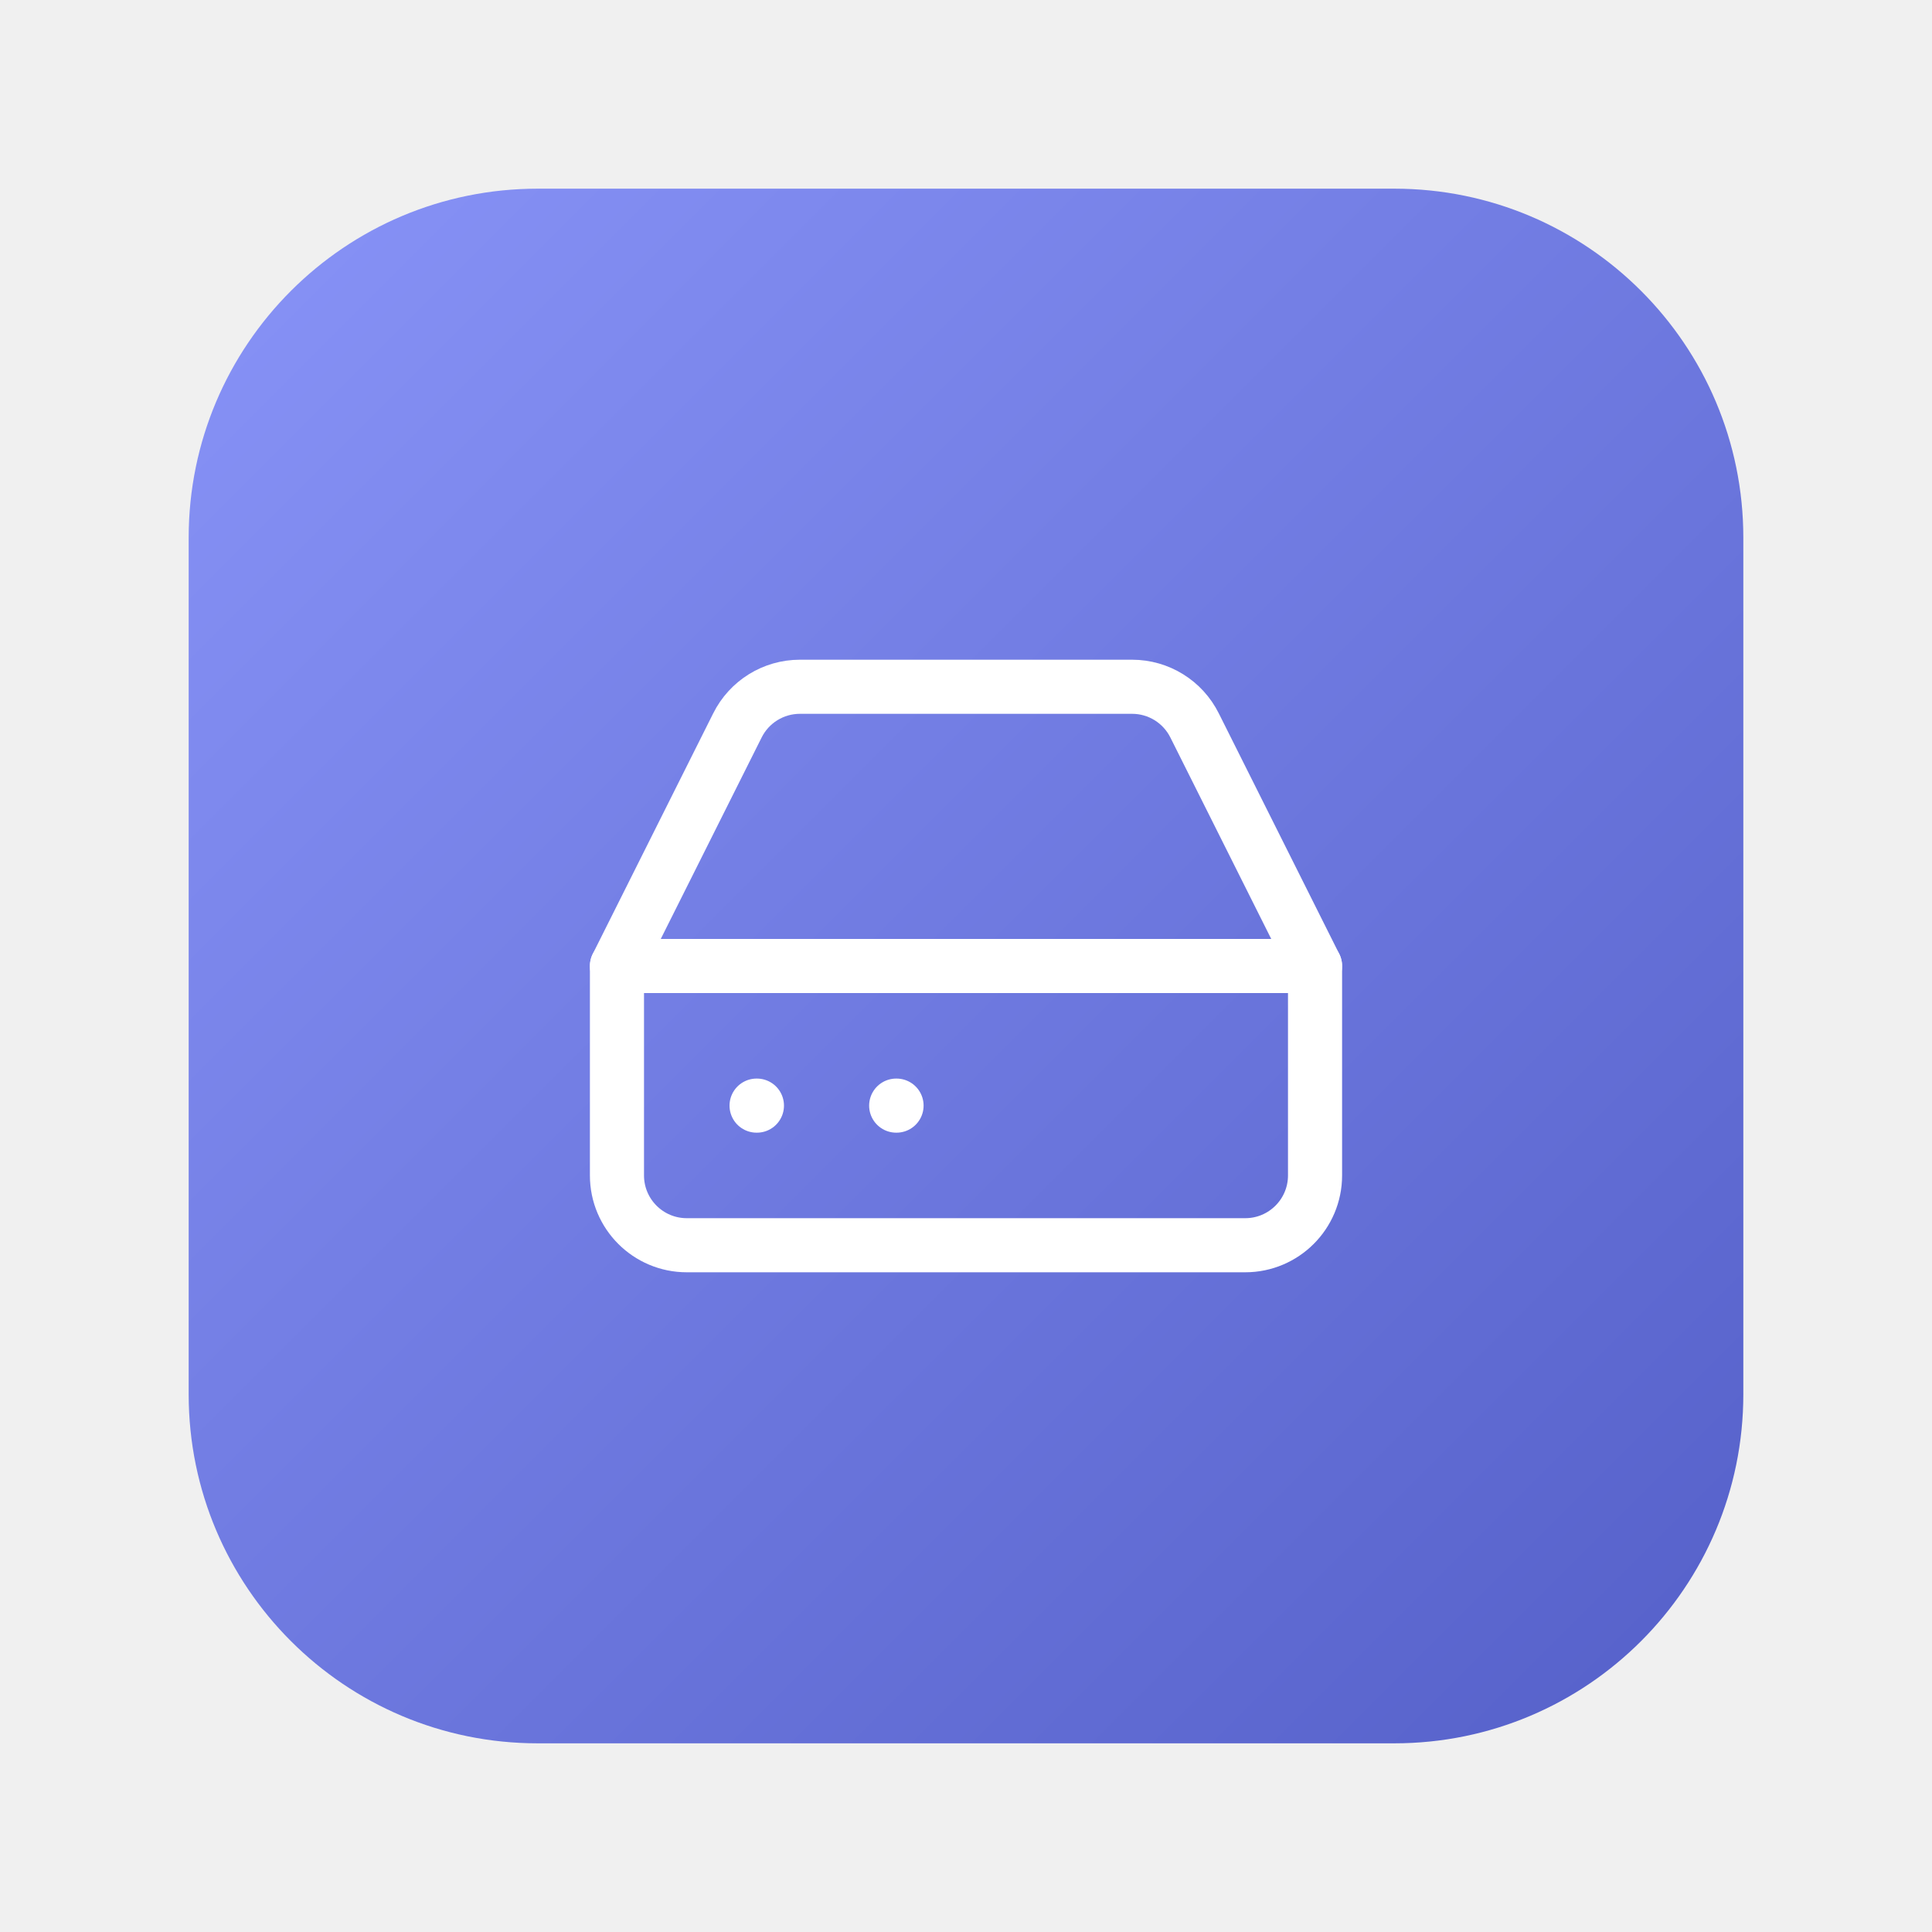
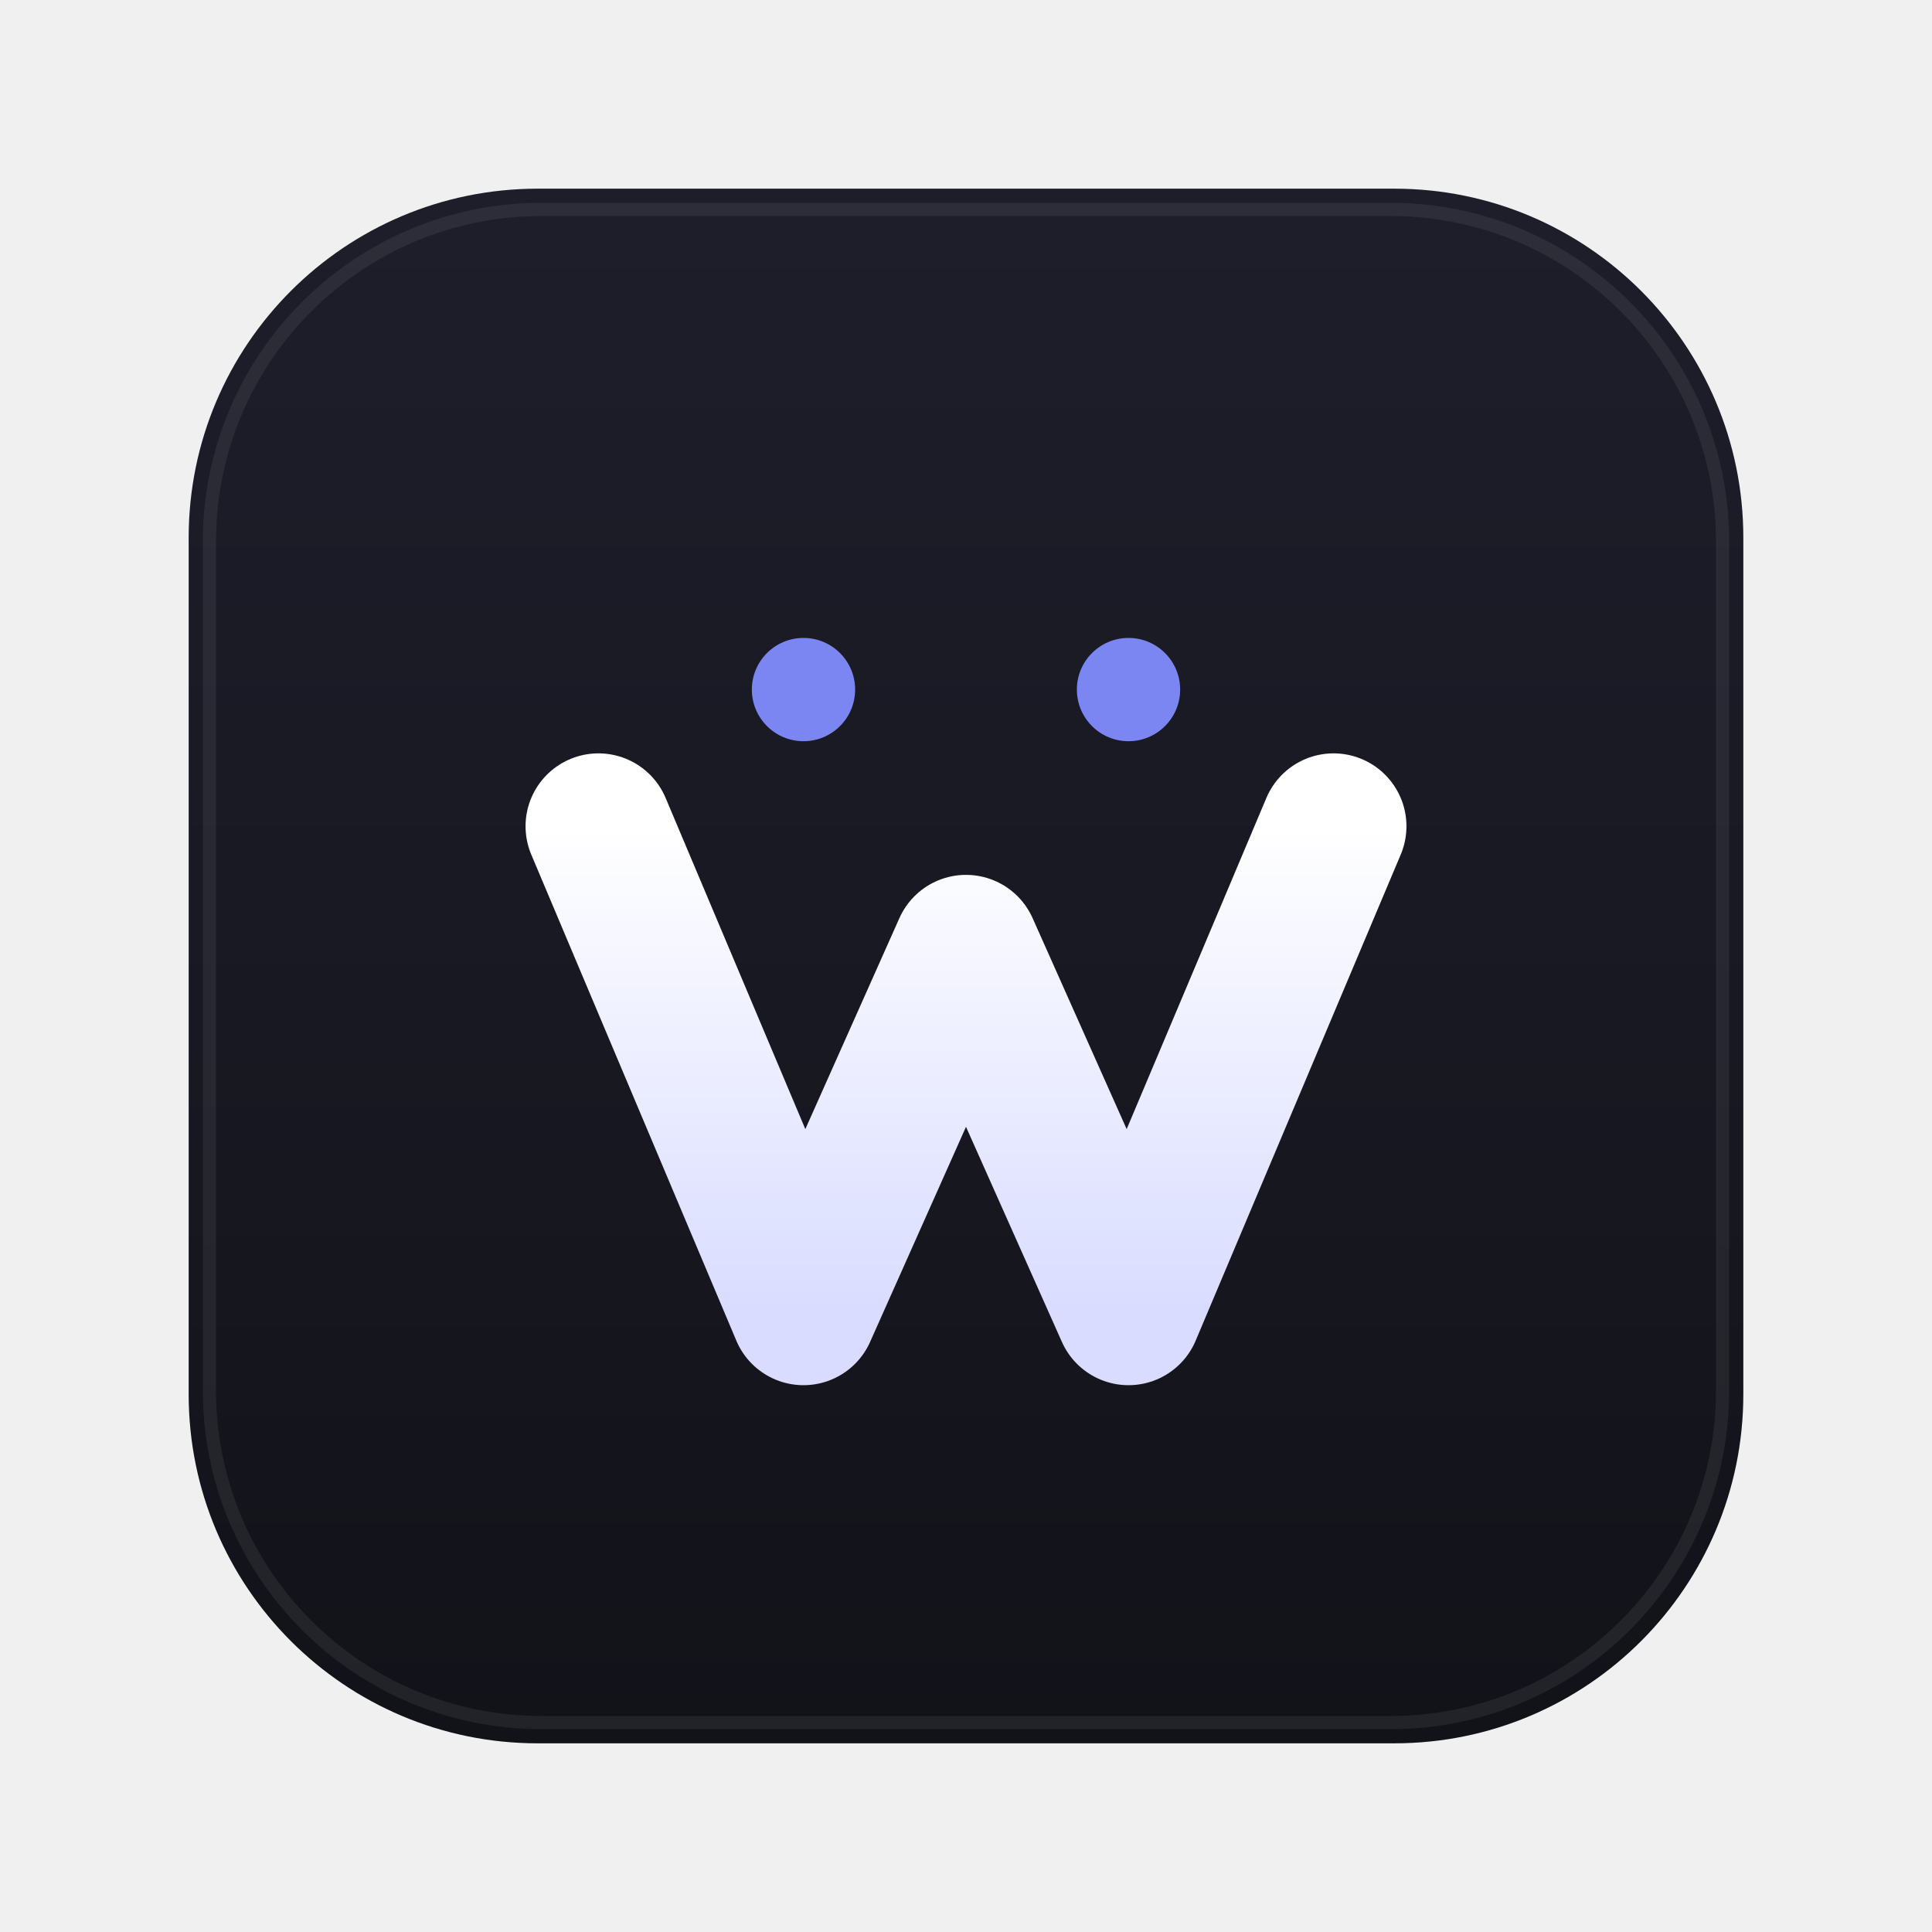
<svg xmlns="http://www.w3.org/2000/svg" width="1024" height="1024" viewBox="0 0 1024 1024">
  <defs>
-     <linearGradient id="tile" x1="0" y1="0" x2="1" y2="1">
-       <stop offset="0" stop-color="#8893f7" />
-       <stop offset="1" stop-color="#5560c9" />
+     <linearGradient id="tile" x1="0" y1="0" x2="0" y2="1">
+       <stop offset="0" stop-color="#1d1e2a" />
+       <stop offset="1" stop-color="#121319" />
+     </linearGradient>
+     <linearGradient id="tusk" x1="0" y1="0" x2="0" y2="1">
+       <stop offset="0" stop-color="#ffffff" />
+       <stop offset="1" stop-color="#d9dcff" />
    </linearGradient>
  </defs>
-   <rect x="100" y="100" width="824" height="824" rx="185" ry="185" fill="url(#tile)" />
-   <g transform="translate(512,512) scale(18.5)" fill="none" stroke="#ffffff" stroke-width="1.55" stroke-linecap="round" stroke-linejoin="round">
-     <g transform="translate(-12,-12)">
-       <line x1="22" x2="2" y1="12" y2="12" />
-       <path d="M5.45 5.11 2 12v6a2 2 0 0 0 2 2h16a2 2 0 0 0 2-2v-6l-3.45-6.89A2 2 0 0 0 16.76 4H7.24a2 2 0 0 0-1.79 1.11z" />
-       <line x1="6" x2="6.01" y1="16" y2="16" />
-       <line x1="10" x2="10.01" y1="16" y2="16" />
-     </g>
+   <rect x="100" y="100" width="824" height="824" rx="185" fill="url(#tile)" />
+   <rect x="111" y="111" width="802" height="802" rx="176" fill="none" stroke="#ffffff" stroke-opacity="0.07" stroke-width="7" />
+   <g transform="translate(512,512) scale(0.805) translate(-512,-512)">
+     <path d="M 270 420 L 405 740 L 512 500 L 619 740 L 754 420" fill="none" stroke="url(#tusk)" stroke-width="96" stroke-linecap="round" stroke-linejoin="round" />
+     <circle cx="405" cy="330" r="34" fill="#7c86f2" />
+     <circle cx="619" cy="330" r="34" fill="#7c86f2" />
  </g>
</svg>
